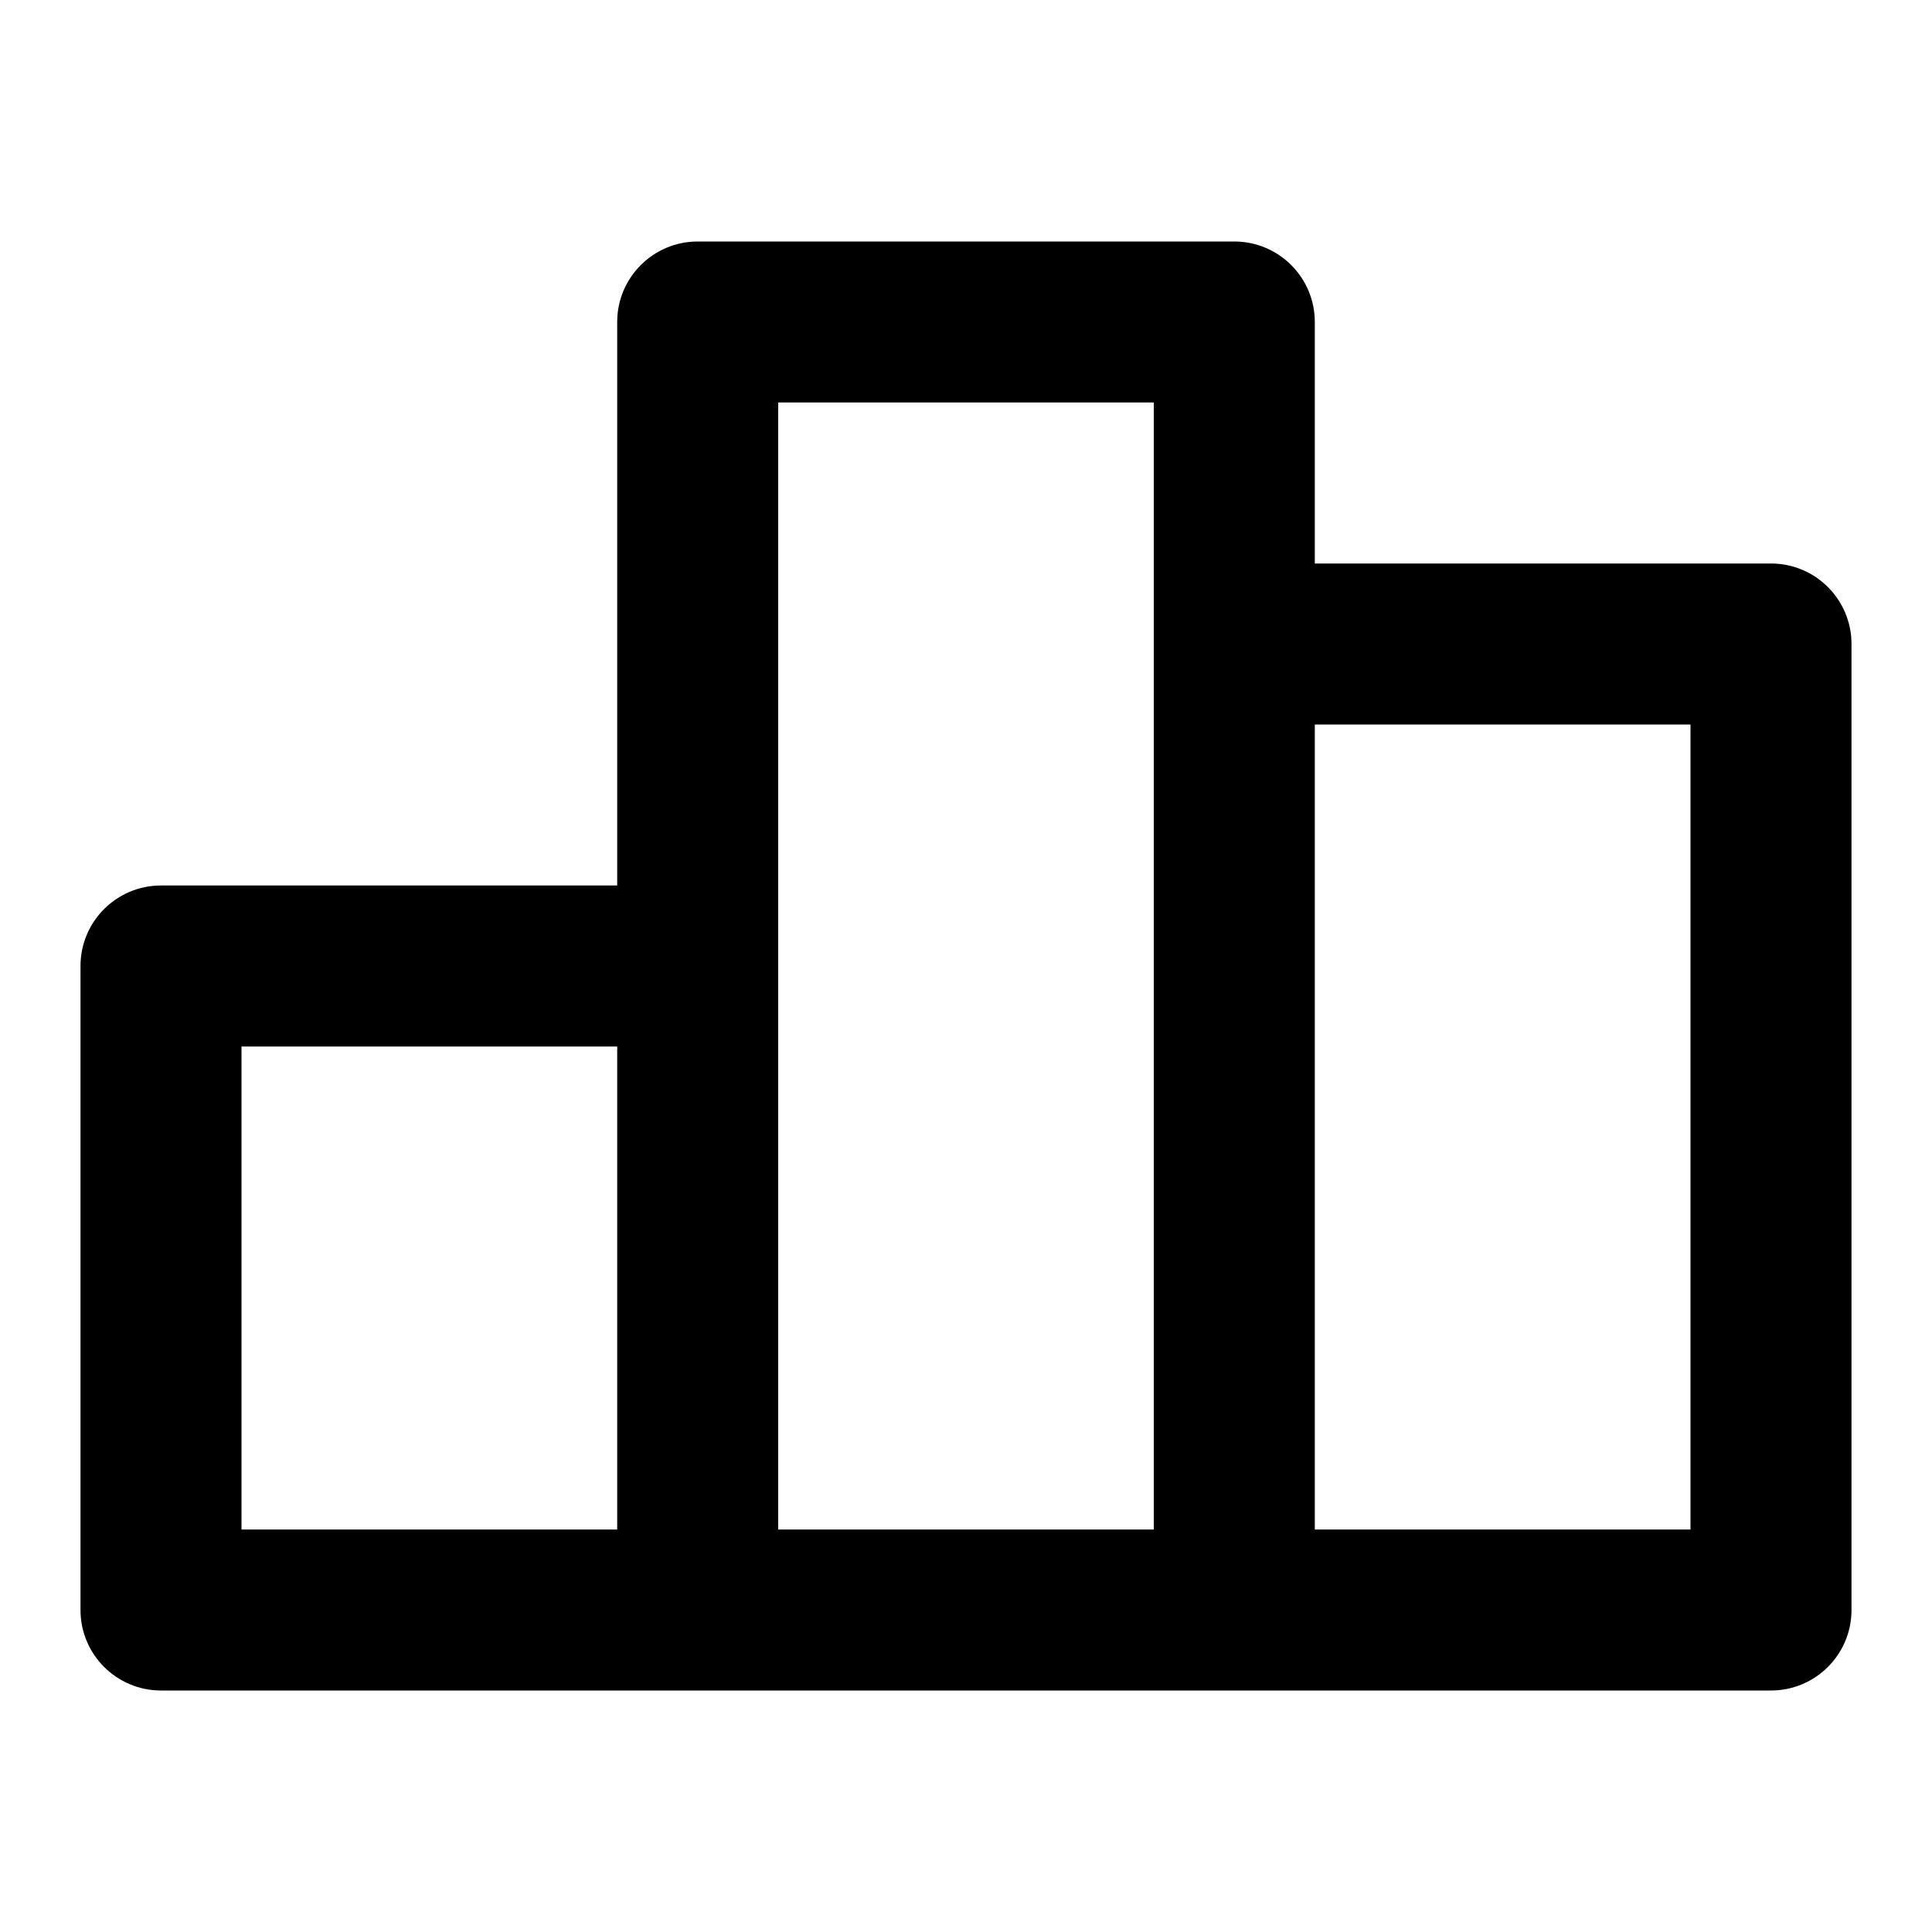
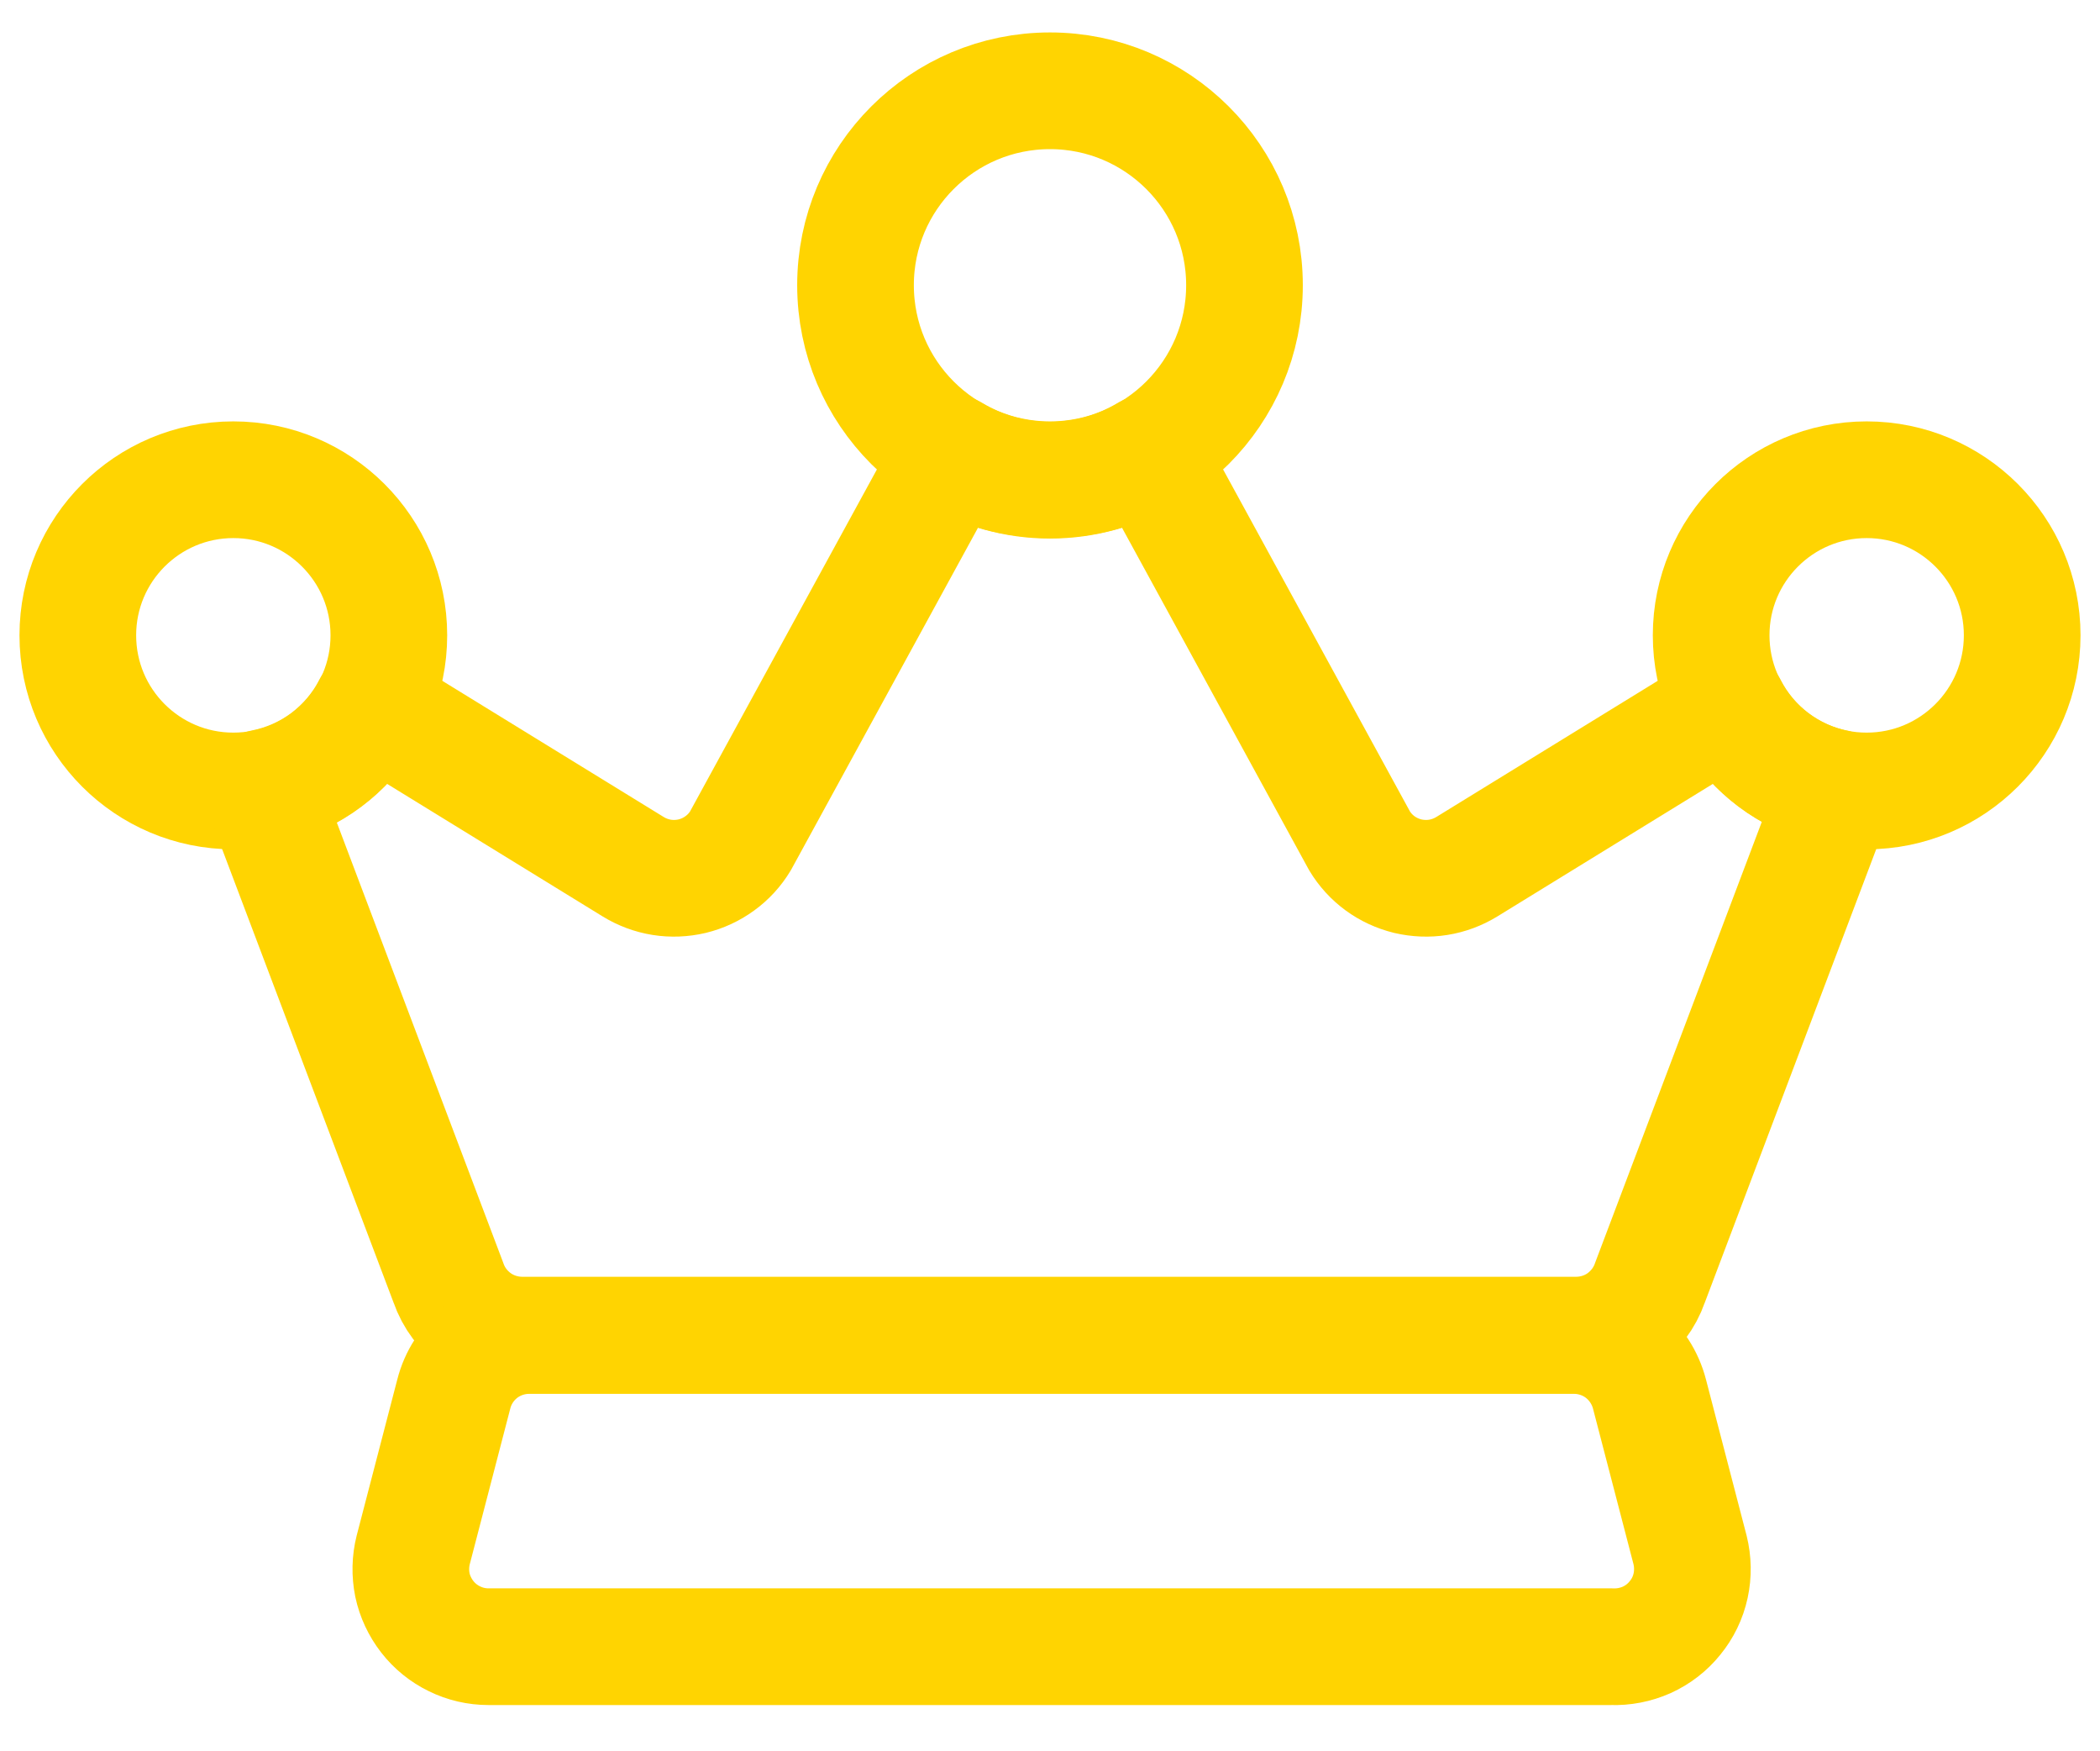
- <svg xmlns="http://www.w3.org/2000/svg" id="Icons" viewBox="0 0 24 24">
-   <path d="M22,7H16.333V4a1,1,0,0,0-1-1H8.667a1,1,0,0,0-1,1v7H2a1,1,0,0,0-1,1v8a1,1,0,0,0,1,1H22a1,1,0,0,0,1-1V8A1,1,0,0,0,22,7ZM7.667,19H3V13H7.667ZM14.333,8V19H9.667V5h4.666ZM21,19H16.333V9H21Z" />
+ <svg xmlns="http://www.w3.org/2000/svg" width="18" height="15" viewBox="0 0 18 15" fill="none">
+   <path d="M2 6.778C2.736 6.778 3.333 6.181 3.333 5.444C3.333 4.708 2.736 4.111 2 4.111C1.264 4.111 0.667 4.708 0.667 5.444C0.667 6.181 1.264 6.778 2 6.778Z" stroke="#FFD401" stroke-linecap="round" stroke-linejoin="round" />
+   <path d="M16 6.778C16.736 6.778 17.333 6.181 17.333 5.444C17.333 4.708 16.736 4.111 16 4.111C15.264 4.111 14.667 4.708 14.667 5.444C14.667 6.181 15.264 6.778 16 6.778Z" stroke="#FFD401" stroke-linecap="round" stroke-linejoin="round" />
+   <path d="M9 4.111C9.92 4.111 10.667 3.365 10.667 2.444C10.667 1.524 9.92 0.778 9 0.778C8.079 0.778 7.333 1.524 7.333 2.444C7.333 3.365 8.079 4.111 9 4.111Z" stroke="#FFD401" stroke-linecap="round" stroke-linejoin="round" />
+   <path d="M14.819 6.056L14.736 6.097L12.573 7.427C12.498 7.473 12.415 7.504 12.328 7.518C12.241 7.532 12.152 7.528 12.066 7.508C11.981 7.487 11.9 7.45 11.829 7.398C11.758 7.346 11.698 7.28 11.653 7.205L9.837 3.882C9.584 4.034 9.295 4.115 9 4.115C8.705 4.115 8.416 4.034 8.163 3.882L6.347 7.205C6.302 7.28 6.242 7.346 6.17 7.398C6.099 7.45 6.019 7.487 5.933 7.508C5.848 7.528 5.759 7.532 5.672 7.518C5.585 7.504 5.502 7.473 5.427 7.427L3.264 6.097L3.18 6.056C3.089 6.234 2.958 6.388 2.798 6.509C2.638 6.629 2.453 6.711 2.257 6.75C2.261 6.794 2.271 6.838 2.288 6.878L3.844 10.993C3.889 11.123 3.974 11.236 4.087 11.317C4.199 11.397 4.334 11.44 4.472 11.441H13.514C13.652 11.44 13.787 11.397 13.899 11.317C14.011 11.236 14.097 11.123 14.142 10.993L15.698 6.878C15.715 6.838 15.725 6.794 15.729 6.75C15.535 6.71 15.353 6.626 15.195 6.506C15.038 6.386 14.909 6.232 14.819 6.056V6.056Z" stroke="#FFD401" stroke-linecap="round" stroke-linejoin="round" />
+   <path d="M13.812 14.111H4.187C4.086 14.111 3.986 14.088 3.895 14.043C3.804 13.999 3.724 13.934 3.662 13.854C3.6 13.774 3.556 13.681 3.535 13.582C3.515 13.482 3.517 13.38 3.542 13.281L3.889 11.948C3.925 11.804 4.008 11.677 4.125 11.585C4.242 11.494 4.386 11.445 4.535 11.444H13.493C13.641 11.445 13.785 11.494 13.902 11.585C14.019 11.677 14.102 11.804 14.139 11.948L14.486 13.281C14.511 13.382 14.513 13.487 14.491 13.588C14.469 13.69 14.423 13.785 14.357 13.865C14.292 13.946 14.209 14.01 14.114 14.053C14.019 14.095 13.916 14.115 13.812 14.111V14.111Z" stroke="#FFD401" stroke-linecap="round" stroke-linejoin="round" />
</svg>
